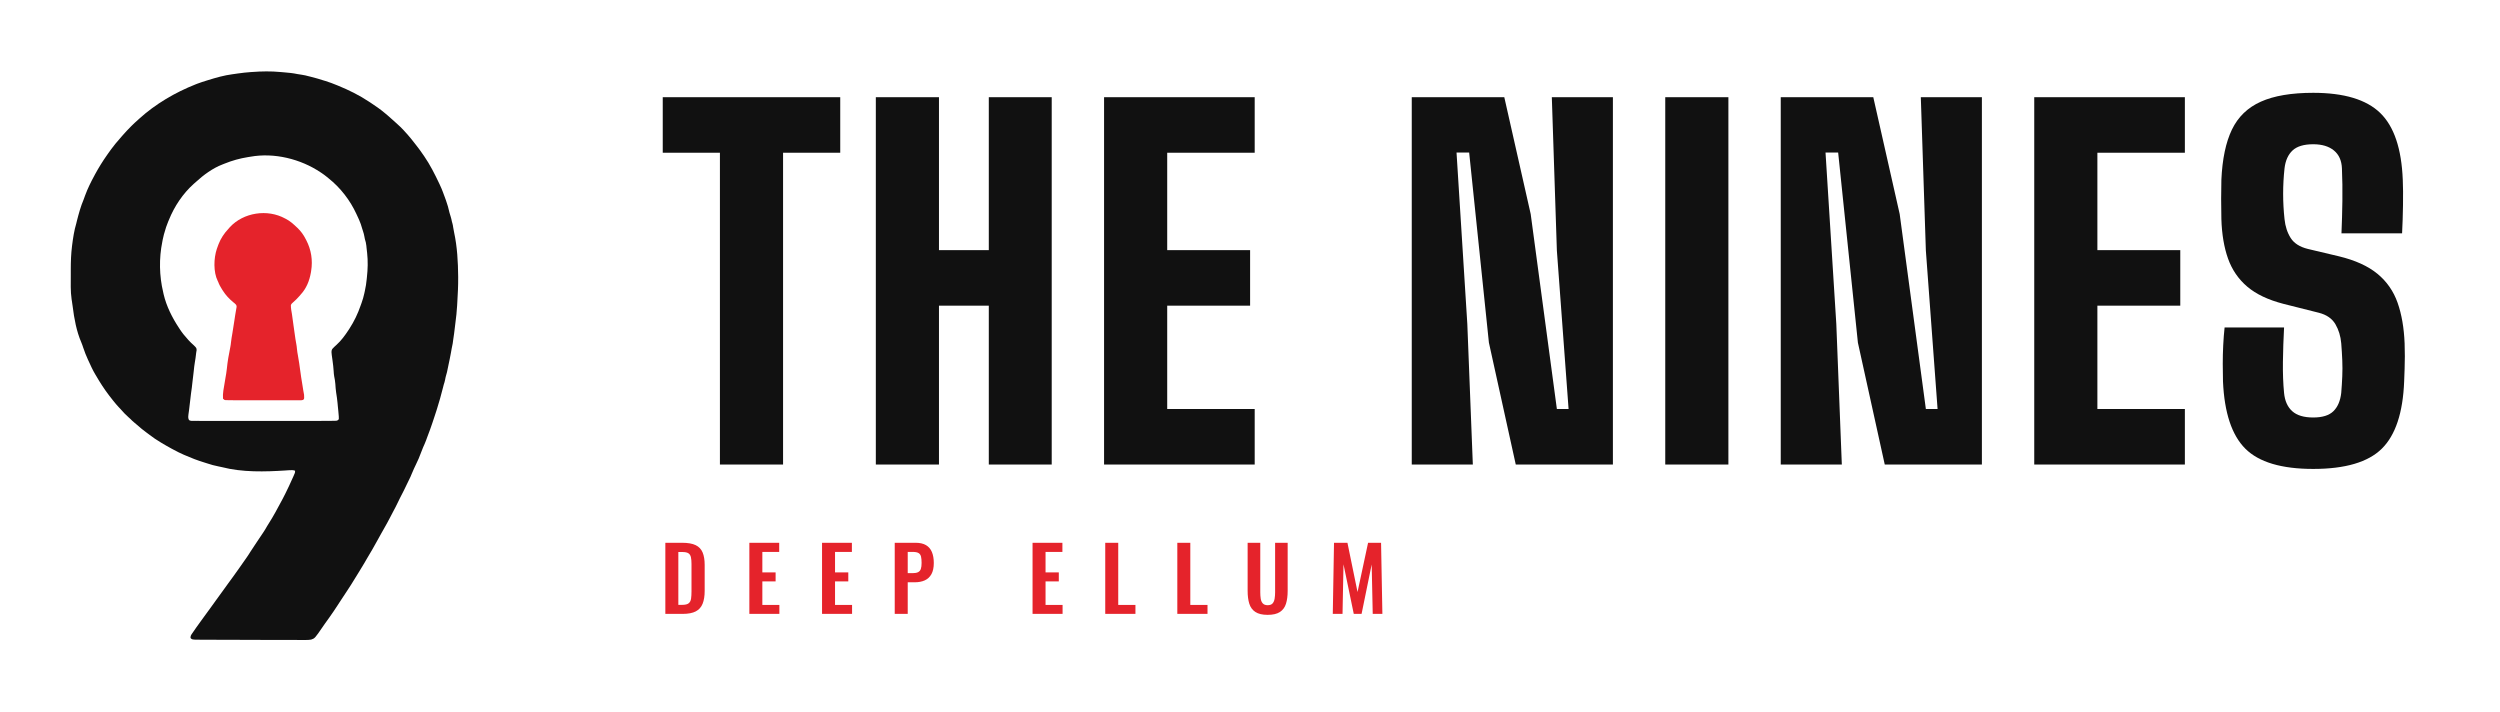
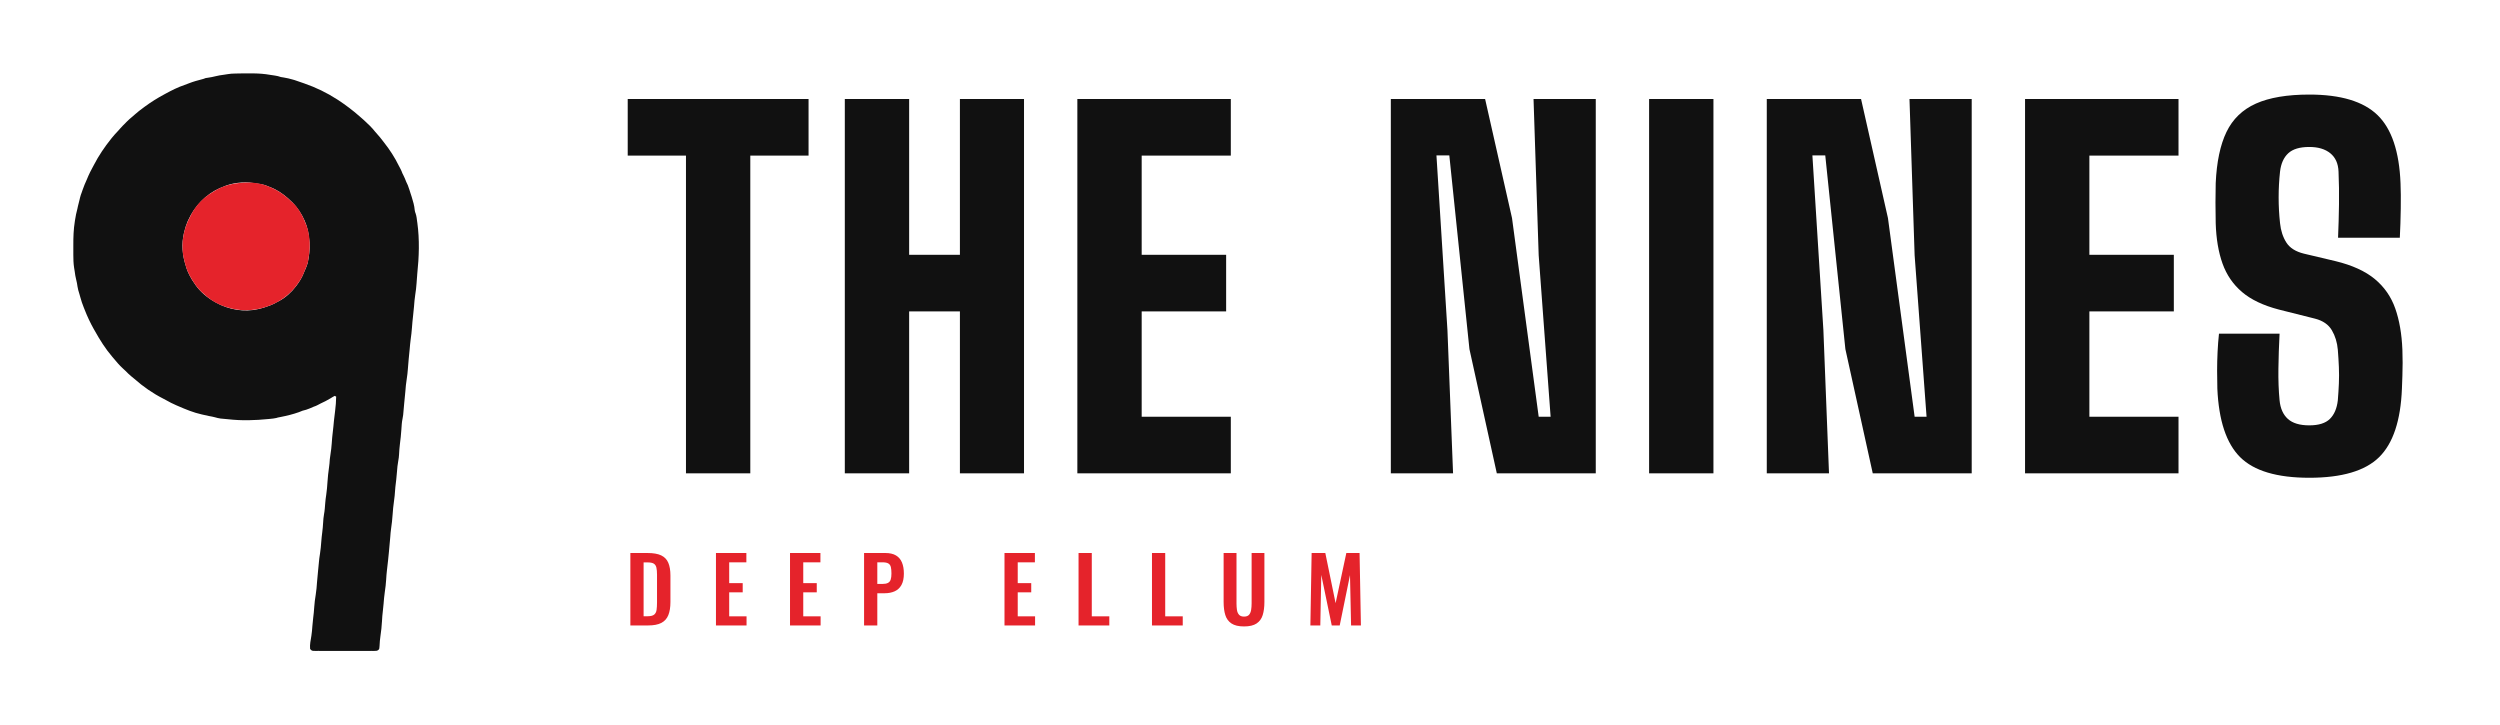
- <svg xmlns="http://www.w3.org/2000/svg" viewBox="-100 -100 4219 1200">
-   <g transform="scale(0.5429)">
-     <path d="M0 0 C3.9 0.4 7.8 0.7 11.7 1 C25.7 2.1 39.3 3.5 53 6.4 C57.1 7.2 61.1 7.8 65.3 8.3 C73.2 9.3 80.8 11.3 88.5 13.3 C90.4 13.8 92.2 14.3 94.2 14.7 C100.5 16.3 106.9 18 113.2 19.8 C114.2 20.1 115.3 20.4 116.4 20.7 C122.5 22.4 128.5 24.3 134.5 26.3 C136 26.8 137.4 27.2 139 27.6 C151.7 31.5 164.2 36.2 176.5 41.3 C176.9 41.5 176.9 41.5 179.2 42.4 C212.6 56.1 245.4 72.2 275.5 92.3 C276.3 92.8 276.3 92.8 280.4 95.5 C295.3 105.4 310.1 115.4 323.8 127 C326.5 129.3 329.2 131.5 332 133.8 C337.1 137.9 341.9 142.3 346.7 146.8 C348.9 148.8 351.2 150.8 353.5 152.8 C366.5 164.2 379.2 176.1 390.5 189.3 C391.9 190.9 393.4 192.5 394.9 194.1 C402.5 202.6 409.5 211.5 416.5 220.5 C418.6 223.2 420.7 225.9 422.9 228.7 C430.5 238.3 437.6 248.1 444.5 258.3 C445.2 259.4 446 260.5 446.8 261.6 C465.1 288.2 479.7 317.2 493.5 346.3 C494.2 347.7 494.8 349.2 495.5 350.6 C499.2 358.4 502.5 366.2 505.5 374.3 C506 375.9 506.6 377.4 507.2 379 C508.4 382.3 509.6 385.6 510.9 388.9 C512.1 392.2 513.3 395.5 514.5 398.8 C519 411.5 522.8 424.1 525.5 437.2 C526.6 441.8 528 446 529.5 450.4 C531 454.9 531.9 459.5 532.8 464.1 C533.5 467.3 533.5 467.3 534.5 470.2 C535.8 474.2 536.3 478.2 536.9 482.3 C537.7 487.8 538.7 493.3 539.9 498.7 C549.6 543.3 552.1 590.8 552.5 636.3 C552.5 637.5 552.5 638.7 552.5 640 C552.7 664.7 551.4 689.5 549.9 714.2 C549.7 718.3 549.4 722.5 549.2 726.6 C548.2 744.5 546.3 762.2 543.9 780 C543.3 784.3 542.8 788.6 542.3 793 C540.8 806.1 539.2 819.1 537.1 832.1 C536.5 836 536 839.9 535.5 843.8 C534.7 849.2 533.6 854.4 532.3 859.7 C531.3 864.1 530.6 868.4 530 872.8 C529 879.3 527.8 885.5 526.3 891.9 C525.3 896.1 524.4 900.4 523.6 904.7 C522.1 912.3 520.5 919.9 518.9 927.4 C518.5 929.3 518.1 931.1 517.7 933 C516.5 938.2 515 943.2 513.5 948.3 C512.9 950.8 512.4 953.4 512 955.9 C510.9 961.6 509.4 966.8 507.5 972.3 C506.9 974.7 506.3 977.1 505.7 979.5 C503.1 989.8 500.3 1000.1 497.5 1010.3 C497 1011.9 496.6 1013.5 496.2 1015.2 C493.5 1025 490.6 1034.6 487.5 1044.3 C486.6 1047 485.8 1049.7 485 1052.4 C482.6 1060.1 480 1067.7 477.5 1075.3 C476.8 1077.3 476.1 1079.3 475.5 1081.3 C475.2 1082.3 474.8 1083.2 474.5 1084.2 C473.8 1086.5 473 1088.7 472.3 1090.9 C467.7 1104.8 462.7 1118.5 457.4 1132.1 C455.8 1136.6 454.1 1141 452.5 1145.5 C449.8 1152.8 446.6 1159.8 443.4 1166.9 C441.1 1172.2 439 1177.7 437 1183.1 C432.4 1195.5 427.5 1207.6 421.5 1219.4 C416.9 1228.4 413 1237.7 409 1247 C408.6 1248 408.2 1249 407.7 1250 C406.5 1252.8 405.4 1255.6 404.2 1258.4 C401.5 1264.4 398.5 1270.2 395.6 1276.1 C391.4 1284.4 387.5 1292.7 383.5 1301.1 C379.6 1309.1 375.5 1317 371.3 1324.9 C368.8 1329.6 366.6 1334.3 364.4 1339.1 C359.7 1349 354.7 1358.6 349.5 1368.1 C346.4 1373.8 343.3 1379.5 340.5 1385.4 C334.9 1396.6 328.6 1407.4 322.5 1418.3 C321.9 1419.3 321.3 1420.3 320.8 1421.3 C320.2 1422.3 319.7 1423.3 319.1 1424.3 C318 1426.2 316.9 1428.1 315.9 1430 C315.3 1431 314.8 1431.9 314.2 1432.9 C310.6 1439.3 307 1445.8 303.5 1452.3 C292 1473.4 280 1494.2 267.6 1514.7 C265.5 1518.2 263.5 1521.7 261.5 1525.3 C257.9 1531.6 254.1 1537.8 250.2 1544 C247.3 1548.7 244.4 1553.4 241.6 1558.1 C236.6 1566.5 231.4 1574.8 226.2 1583 C224 1586.6 221.8 1590.1 219.6 1593.7 C215.6 1600.3 211.3 1606.7 207 1613.1 C202.8 1619.3 198.7 1625.6 194.6 1631.9 C190.6 1638.1 186.6 1644.2 182.5 1650.3 C180.7 1653 178.9 1655.8 177.2 1658.5 C173.7 1664 170.1 1669.4 166.4 1674.8 C165.8 1675.7 165.1 1676.6 164.5 1677.6 C156 1690 147.4 1702.4 138.4 1714.6 C136 1718 133.6 1721.5 131.2 1725 C106.9 1760.4 106.9 1760.4 95.5 1764.3 C90.1 1765.3 84.8 1765.4 79.3 1765.5 C77.5 1765.5 75.6 1765.5 73.6 1765.5 C71.5 1765.5 69.4 1765.5 67.3 1765.5 C65 1765.5 62.7 1765.5 60.4 1765.5 C54 1765.5 47.6 1765.5 41.2 1765.4 C37.2 1765.4 33.1 1765.4 29 1765.4 C5.5 1765.4 -18 1765.4 -41.5 1765.3 C-42.6 1765.3 -43.7 1765.3 -44.8 1765.3 C-76.1 1765.2 -107.5 1765.1 -138.8 1765 C-141.4 1765 -144 1765 -146.6 1765 C-147.8 1765 -149.1 1765 -150.4 1765 C-159.5 1765 -168.6 1764.9 -177.7 1764.9 C-188.9 1764.9 -200 1764.8 -211.2 1764.8 C-217.1 1764.8 -222.9 1764.7 -228.7 1764.7 C-234.1 1764.7 -239.4 1764.7 -244.8 1764.7 C-247.7 1764.6 -250.6 1764.6 -253.5 1764.6 C-255.2 1764.6 -257 1764.6 -258.7 1764.6 C-260.2 1764.6 -261.7 1764.6 -263.3 1764.6 C-275 1763.9 -275 1763.9 -279.5 1759.3 C-279.5 1752.3 -278.1 1750.6 -274.2 1744.9 C-273.1 1743.3 -272 1741.8 -270.9 1740.1 C-269.8 1738.5 -268.7 1736.9 -267.5 1735.3 C-265.7 1732.7 -263.9 1730 -262.1 1727.4 C-256.9 1719.8 -251.4 1712.3 -245.9 1704.9 C-243 1700.9 -240.1 1696.9 -237.2 1692.9 C-234.2 1688.7 -231.2 1684.5 -228 1680.3 C-224 1675 -220.1 1669.6 -216.2 1664.1 C-211 1656.8 -205.8 1649.6 -200.5 1642.3 C-198.3 1639.2 -196 1636 -193.7 1632.9 C-182.4 1617.2 -182.4 1617.2 -177 1609.9 C-172.1 1603.3 -167.3 1596.6 -162.6 1589.9 C-158.6 1584.2 -154.5 1578.6 -150.3 1573.1 C-146.1 1567.4 -141.9 1561.7 -137.9 1555.8 C-135.1 1551.6 -132.1 1547.6 -129.1 1543.5 C-124 1536.5 -119.1 1529.3 -114.1 1522.1 C-111.6 1518.5 -109.1 1514.9 -106.5 1511.3 C-102 1505.1 -98 1498.8 -94 1492.3 C-90 1485.9 -85.7 1479.6 -81.5 1473.3 C-78.3 1468.6 -75.2 1463.8 -72 1459 C-68.3 1453.4 -64.5 1447.8 -60.8 1442.3 C-60.4 1441.7 -60.4 1441.7 -58.4 1438.7 C-56.9 1436.4 -55.3 1434.2 -53.8 1431.9 C-49.3 1425.3 -45.2 1418.5 -41.3 1411.4 C-39.7 1408.6 -37.9 1405.8 -36.1 1403 C-21.9 1380.9 -9.5 1357.5 2.9 1334.3 C4.3 1331.6 5.8 1328.9 7.2 1326.3 C13.2 1315 18.8 1303.5 24.2 1292 C25.3 1289.7 26.4 1287.4 27.5 1285.1 C31.9 1276 36 1266.8 40 1257.6 C40.2 1257 40.2 1257 41.6 1253.9 C42.1 1252.7 42.6 1251.5 43.1 1250.3 C43.4 1249.8 43.4 1249.8 44.5 1247.2 C45.5 1244.3 45.5 1244.3 45.5 1239.3 C39.3 1237.1 34.1 1237.3 27.5 1237.8 C25.3 1237.9 23 1238.1 20.7 1238.2 C19.5 1238.3 18.3 1238.4 17.1 1238.5 C-48.3 1242.7 -118.3 1244.7 -182.3 1228.1 C-185.8 1227.3 -189.3 1226.6 -192.8 1225.9 C-204.8 1223.5 -216.4 1220.5 -227.9 1216.5 C-231.3 1215.4 -234.6 1214.3 -238 1213.3 C-258.1 1207.2 -277.3 1199.7 -296.5 1191.3 C-298.1 1190.7 -299.6 1190 -301.2 1189.3 C-312.3 1184.5 -322.9 1179.1 -333.5 1173.3 C-335.2 1172.4 -336.9 1171.5 -338.6 1170.6 C-349.4 1164.7 -360 1158.7 -370.5 1152.3 C-371.4 1151.8 -372.2 1151.3 -373 1150.8 C-385.1 1143.6 -396.4 1135.9 -407.5 1127.3 C-410.2 1125.3 -412.9 1123.3 -415.6 1121.3 C-426.1 1113.4 -436.3 1105.6 -445.9 1096.7 C-448.6 1094.3 -451.3 1092 -454.1 1089.8 C-458.5 1086.2 -462.5 1082.5 -466.4 1078.4 C-468.3 1076.6 -470.3 1074.8 -472.3 1073.1 C-481 1065.4 -489 1057.1 -496.5 1048.3 C-498.6 1046 -500.8 1043.8 -502.9 1041.5 C-508.4 1035.6 -513.5 1029.6 -518.5 1023.3 C-518.9 1022.8 -518.9 1022.8 -521.1 1020.1 C-523.9 1016.5 -526.7 1012.9 -529.5 1009.3 C-530.4 1008.2 -531.3 1007.1 -532.2 1005.9 C-547.4 986.1 -561 964.9 -573.5 943.3 C-574.2 942.2 -574.8 941.1 -575.5 940 C-583.4 926.8 -589.8 912.8 -596.1 898.8 C-596.8 897.4 -597.4 896 -598.1 894.6 C-603.7 882.1 -608.9 869.7 -613.1 856.6 C-614.9 851.1 -616.7 845.7 -619 840.4 C-633.9 806.1 -641.2 766.3 -645.7 729.5 C-646.3 725.1 -646.9 720.8 -647.6 716.4 C-647.7 715.2 -647.9 714 -648.1 712.8 C-648.4 710.5 -648.8 708.3 -649.2 706 C-652.8 681.1 -651.7 655.2 -651.7 630.1 C-651.6 624.8 -651.7 619.5 -651.7 614.2 C-651.7 589.4 -650.9 565.3 -647.8 540.7 C-647.7 540.2 -647.7 540.2 -647.4 537.5 C-644.5 514.9 -641.1 492.3 -634.5 470.3 C-633.8 467.6 -633.1 464.8 -632.5 462 C-626.8 439.8 -620.8 417.6 -611.8 396.5 C-610 392.1 -608.5 387.6 -606.9 383.1 C-599.2 362.2 -589.2 341.9 -578.5 322.3 C-577.8 320.9 -577 319.6 -576.3 318.1 C-564.9 297.2 -552.3 276.8 -538.5 257.3 C-537.5 255.9 -536.5 254.4 -535.4 252.9 C-529.1 243.8 -522.5 235 -515.5 226.3 C-514.4 225 -513.4 223.6 -512.3 222.2 C-506.2 214.7 -500 207.4 -493.5 200.3 C-492.9 199.7 -492.9 199.7 -490 196.3 C-482 187.1 -473.6 178.3 -465 169.6 C-463.9 168.5 -462.8 167.5 -461.7 166.3 C-456.1 160.8 -450.5 155.4 -444.5 150.3 C-442.7 148.7 -441 147.1 -439.2 145.4 C-388.7 99.5 -326.9 63.3 -263.5 38.3 C-262.1 37.8 -260.6 37.2 -259.2 36.6 C-249.1 32.7 -238.8 29.5 -228.5 26.3 C-227.4 26 -226.2 25.6 -225 25.2 C-200.2 17.5 -175.1 10.3 -149.2 6.9 C-147.5 6.7 -145.8 6.4 -144 6.2 C-143.5 6.1 -143.5 6.1 -141.1 5.8 C-138.4 5.4 -135.7 5 -133 4.6 C-119.1 2.5 -105.2 1.2 -91.2 0.1 C-90.1 0 -88.9 -0 -87.7 -0.1 C-58.5 -2.3 -29.3 -2.8 0 0 Z M-93.5 263.3 C-96.1 263.7 -98.6 264.1 -101.1 264.5 C-126.5 268.6 -150.2 275.2 -174.1 284.9 C-176.2 285.8 -178.3 286.6 -180.4 287.4 C-210.3 298.8 -239.4 320.2 -262.7 341.7 C-264.9 343.7 -267.1 345.7 -269.4 347.6 C-303 377.6 -329.8 417.7 -346.5 459.3 C-347.4 461.4 -348.3 463.4 -349.1 465.4 C-353.7 476.5 -357.5 487.8 -360.5 499.3 C-360.8 500.1 -360.8 500.1 -362 504.1 C-363.5 509.3 -364.6 514.6 -365.7 519.9 C-366.2 522.5 -366.7 525.1 -367.2 527.7 C-377.6 578.7 -376.7 633.6 -364.5 684.3 C-364.1 686.5 -363.6 688.7 -363.1 690.8 C-354.5 727.8 -336.4 763.8 -315.5 795.3 C-314.8 796.4 -314.1 797.6 -313.3 798.7 C-306 810 -297.7 820.4 -288.5 830.3 C-287.6 831.3 -286.7 832.3 -285.8 833.4 C-280.6 839.1 -275.3 844.3 -269.5 849.3 C-261 857.7 -261 857.7 -260.5 864.3 C-261 867.1 -261.4 869.9 -261.9 872.7 C-262.8 878.2 -263.3 883.7 -263.9 889.1 C-264.4 893.6 -265.2 897.9 -266 902.2 C-267.6 911.4 -268.6 920.6 -269.5 929.9 C-270.8 942.5 -272.2 954.9 -273.9 967.4 C-274.5 972.1 -275 976.8 -275.5 981.5 C-276.2 987.6 -277 993.6 -278 999.6 C-279.4 1009.2 -280.4 1018.8 -281.4 1028.4 C-282.2 1036.1 -283.1 1043.6 -284.1 1051.2 C-287.4 1074.2 -287.4 1074.2 -284.5 1081.3 C-280.3 1085.6 -272.5 1084.4 -266.8 1084.4 C-265.3 1084.4 -263.7 1084.5 -262.2 1084.5 C-261.3 1084.5 -261.3 1084.5 -257.1 1084.4 C-255.3 1084.4 -253.6 1084.5 -251.7 1084.5 C-246.8 1084.5 -241.9 1084.5 -237 1084.5 C-231.7 1084.4 -226.3 1084.5 -221 1084.5 C-210.6 1084.5 -200.2 1084.5 -189.8 1084.5 C-181.4 1084.5 -172.9 1084.5 -164.4 1084.5 C-163.8 1084.5 -163.8 1084.5 -160.8 1084.5 C-158.3 1084.5 -155.9 1084.5 -153.4 1084.5 C-130.5 1084.5 -107.5 1084.5 -84.6 1084.5 C-64.9 1084.4 -45.2 1084.4 -25.6 1084.5 C-2.7 1084.5 20.1 1084.5 43 1084.5 C45.4 1084.5 47.9 1084.5 50.3 1084.5 C50.9 1084.5 50.9 1084.5 54 1084.5 C62.4 1084.5 70.8 1084.5 79.3 1084.5 C89.6 1084.5 99.9 1084.5 110.2 1084.5 C115.4 1084.5 120.7 1084.5 125.9 1084.5 C131.6 1084.5 137.3 1084.5 143.1 1084.4 C144.7 1084.5 146.3 1084.5 148 1084.5 C155.5 1084.4 162.9 1084.3 170.4 1084.1 C171.6 1084 172.9 1084 174.2 1083.9 C177.5 1083.3 177.5 1083.3 181.5 1079.3 C181.7 1075.7 181.7 1075.7 181.4 1071.1 C181.2 1069.4 181.1 1067.7 181 1066 C180.8 1064.1 180.6 1062.2 180.5 1060.3 C180.4 1059.3 180.4 1059.3 180 1054.4 C179.5 1049.1 179 1043.8 178.4 1038.6 C178.1 1035.3 177.8 1032.1 177.5 1028.8 C176.4 1017.7 175 1006.8 173.1 995.8 C171.8 987.1 171.3 978.5 170.7 969.8 C170 961.6 168.9 953.8 167.1 945.8 C166.1 940.6 165.8 935.5 165.5 930.3 C164.8 919 163.5 907.8 161.9 896.6 C157.8 867.8 157.8 867.8 161 861.1 C165.2 856.4 169.6 852.1 174.4 848 C188.9 835 200.8 818.6 211.5 802.3 C212 801.6 212 801.6 214.4 797.9 C229.3 774.8 240.6 751.3 249.5 725.3 C250.3 722.9 251.2 720.5 252.1 718.1 C255.6 708.3 258.6 698.5 260.7 688.3 C261.2 685.7 261.8 683.1 262.4 680.5 C265.3 668.3 266.9 656.2 268.2 643.8 C268.3 642.8 268.3 642.8 268.8 637.9 C271.6 612.5 272.3 587.8 269.5 562.3 C269.3 561 269.2 559.6 269 558.2 C268.6 553.6 268 549.1 267.5 544.5 C267.5 543.8 267.5 543.8 267.1 540.1 C266.2 532.8 265 526.3 262.5 519.3 C261.9 516.7 261.5 514.1 261 511.5 C260 505.5 258.5 500 256.5 494.2 C255.4 491.1 254.4 488 253.5 484.8 C253.3 484.3 253.3 484.3 252.5 481.5 C251.6 478.6 250.7 475.7 249.8 472.8 C246.7 463.7 242.5 455 238.5 446.3 C237.8 444.8 237.1 443.2 236.3 441.6 C216.9 399 186.3 359.4 149.5 330.3 C147.6 328.8 145.8 327.2 143.9 325.7 C138.9 321.6 133.8 317.9 128.5 314.3 C127.3 313.5 126.1 312.7 124.9 311.9 C62.7 270.2 -19.3 249.9 -93.5 263.3 Z " fill="#111111" transform="translate(687.5239,39.6792)" />
-     <path d="M0 0 C1 0.5 2 1 3 1.5 C15.5 7.9 25.9 17.4 36 27 C36.8 27.8 37.7 28.6 38.6 29.4 C49 39.3 57.6 51.1 64 64 C64.6 65.2 65.3 66.4 65.9 67.6 C81.3 97.2 86.4 130.1 81 163 C80.7 164.7 80.5 166.3 80.2 168 C75.6 194 66.2 217.5 48 237 C46.9 238.3 45.8 239.6 44.7 240.9 C38 248.4 31 255.6 23.3 262.1 C20 265 20 265 18 269 C17.8 278.6 19.7 288.3 21.4 297.8 C23.2 308.6 24.7 319.5 25.9 330.5 C27 340.4 28.5 350.3 30.1 360.2 C30.8 364.9 31.5 369.5 32.1 374.2 C32.7 378.9 33.5 383.5 34.5 388.2 C35.7 394 36.4 399.7 36.9 405.6 C37.6 412.5 38.5 419.2 39.9 425.9 C41.5 434 42.8 442.1 43.9 450.2 C45.5 462.6 47.3 474.9 49.1 487.2 C49.3 488.9 49.6 490.6 49.8 492.4 C51.2 501.7 52.7 511 54.3 520.2 C55.2 525.1 55.9 529.9 56.6 534.8 C57.3 539.3 57.9 543.6 59 548 C59.1 550.2 59.2 552.4 59.2 554.6 C59.3 555.7 59.3 556.8 59.3 558 C59 561 59 561 56 564 C52 565.3 48.6 565.1 44.4 565.1 C43.5 565.1 43.5 565.1 38.8 565.1 C36.8 565.1 34.7 565.1 32.7 565.1 C30.6 565.1 28.4 565.1 26.3 565.1 C20.4 565.1 14.6 565.1 8.8 565.1 C2.6 565.1 -3.5 565.1 -9.6 565.1 C-19.9 565.1 -30.2 565.1 -40.5 565.1 C-52.4 565.1 -64.2 565.1 -76.1 565.1 C-86.3 565.1 -96.5 565.1 -106.7 565.1 C-112.8 565.1 -118.9 565.1 -124.9 565.1 C-130.7 565.1 -136.4 565.1 -142.2 565.1 C-144.3 565.1 -146.3 565.1 -148.4 565.1 C-158.8 565.1 -169.3 565 -179.7 564.7 C-181.4 564.7 -183.1 564.7 -184.8 564.6 C-189 564 -189 564 -193 560 C-194.3 543.6 -190.5 526.5 -187.8 510.4 C-186.7 504.2 -185.7 497.9 -184.7 491.6 C-184.2 488.3 -183.6 485 -183 481.7 C-182.2 476.9 -181.6 472.3 -181.1 467.5 C-178.9 444.8 -174.9 422.2 -170.3 399.8 C-169.3 394.7 -168.5 389.7 -168.1 384.5 C-167.1 375.5 -165.6 366.7 -164 357.7 C-162.8 350.8 -161.7 343.8 -160.7 336.8 C-159.8 330.6 -158.8 324.4 -157.8 318.2 C-157.2 314.3 -156.6 310.3 -156 306.4 C-155.8 305.2 -155.6 304.1 -155.5 302.9 C-155.1 300.7 -154.8 298.4 -154.4 296.2 C-153.7 291.3 -152.9 286.4 -151.9 281.6 C-150.2 272.7 -150.2 272.7 -152.4 268.1 C-155.2 264.8 -158.3 262.4 -161.8 259.7 C-173.8 249.6 -184.6 238.3 -193 225 C-194 223.5 -194.9 222 -195.9 220.5 C-200.7 212.8 -205 205.5 -208 197 C-208.2 196.5 -208.2 196.5 -209.4 194.2 C-223.2 166.2 -221.9 123.7 -212.2 94.6 C-210.8 90.7 -209.4 86.9 -208 83 C-207.6 81.8 -207.1 80.6 -206.6 79.3 C-200.1 62.5 -189.4 46.2 -177 33.1 C-175.2 31.2 -173.5 29.2 -171.8 27.1 C-129.2 -19 -54.7 -30.1 0 0 Z " fill="#E5232B" transform="translate(702,495)" />
+ <svg xmlns="http://www.w3.org/2000/svg" viewBox="-100 -100 4141 1200">
+   <g transform="scale(0.5995)">
+     <path d="M0 0 C1.3 0 2.6 0 3.9 0 C19.4 0.2 34.3 1.3 49.5 4 C54.2 4.9 58.8 5.5 63.5 6.1 C69 6.8 73.7 8.2 79 10 C81.9 10.5 84.7 11 87.6 11.4 C95.9 12.8 103.9 14.6 112 17 C113.7 17.5 115.5 18 117.2 18.5 C121.6 19.9 125.8 21.4 130 22.9 C134.6 24.6 139.3 26.1 143.9 27.7 C175.6 38.6 206.9 53.7 235 72 C236 72.7 237 73.3 238.1 74 C258.4 87.4 277.7 102 296 118 C297.4 119.2 298.8 120.4 300.2 121.7 C301.5 122.8 302.7 123.9 304 125 C305.4 126.2 306.8 127.5 308.3 128.8 C319.5 138.9 330.7 149.6 340 161.5 C342.2 164.3 344.6 166.8 346.9 169.4 C351.4 174.3 355.5 179.4 359.5 184.7 C361.1 186.8 362.7 188.8 364.3 190.9 C380 210.7 394.3 232.8 405.3 255.5 C406.7 258.4 408.2 261.2 409.8 264 C412 267.9 413.4 271.8 415 276 C415.9 277.9 416.9 279.7 417.8 281.6 C420.8 287.4 423.2 293.4 425.6 299.6 C426.9 302.8 428.4 305.9 430 309 C432.9 316.7 435.4 324.4 437.8 332.3 C438.7 335.1 439.7 337.9 440.6 340.8 C441.7 344.2 442.7 347.6 443.6 351.2 C445 357 445 357 446 359.7 C447.8 365.7 448.3 371.9 449.1 378.1 C450 383 450 383 451.5 386.8 C453 391 453.7 394.7 454.4 399.1 C454.6 400.6 454.8 402.1 455 403.7 C455.2 405.2 455.4 406.8 455.6 408.4 C455.8 409.9 456.1 411.5 456.3 413.1 C462.7 459.6 461 507.1 456.1 553.7 C455.2 562.6 454.6 571.3 454.1 580.2 C453.4 590.7 452.2 601 450.5 611.5 C448.8 622.3 447.9 633.2 447.1 644.1 C446.4 652.7 445.6 661.3 444.5 669.9 C443.2 680.5 442.3 691.1 441.5 701.8 C440.6 713.1 439.5 724.3 437.8 735.5 C436.6 744.3 435.9 753.1 435.1 762 C434.4 771.1 433.5 780.3 432.4 789.4 C431.4 798.6 430.6 807.8 430.1 817.1 C429.5 826 428.5 834.7 427.1 843.5 C425.1 855.5 424 867.5 423.1 879.6 C422.3 889.9 421.3 900.1 420.1 910.4 C419.2 918.2 418.5 925.9 418 933.8 C417.5 940.4 417 947 415.5 953.5 C413.3 963.4 412.9 973.6 412.2 983.7 C411.3 997.4 409.9 1011 408.1 1024.6 C406.9 1033.9 406.3 1043.2 405.8 1052.5 C405.5 1058.6 404.8 1064.5 403.6 1070.5 C401.6 1080.6 400.8 1090.8 400 1101 C398.8 1114.9 397.5 1128.8 395.6 1142.6 C394.7 1150.8 394.1 1159 393.6 1167.2 C393.2 1172.6 392.4 1177.9 391.6 1183.3 C389.8 1195 388.9 1206.7 388 1218.5 C387 1231.9 385.8 1245.1 383.7 1258.3 C382.6 1265.8 382 1273.4 381.5 1280.9 C380.5 1294.6 379.2 1308.2 377.8 1321.9 C376.9 1329.5 376.2 1337.2 375.5 1344.8 C374.6 1353.9 373.7 1362.9 372.4 1372 C371.3 1381.1 370.6 1390.1 370.1 1399.2 C369.4 1410.3 368.2 1421.2 366.5 1432.1 C364.8 1443.3 363.9 1454.4 363 1465.7 C362.5 1472.2 361.9 1478.7 361 1485.2 C359.7 1494.7 359.2 1504.2 358.6 1513.7 C357.7 1527.4 356.6 1540.8 354.4 1554.3 C353 1563.5 352.3 1572.5 351.9 1581.7 C351.5 1589.3 351.5 1589.3 348.9 1592.8 C345.2 1595.6 343.2 1595.6 338.6 1595.6 C337 1595.6 335.5 1595.7 333.9 1595.7 C332.3 1595.7 330.6 1595.7 328.9 1595.6 C327.1 1595.7 325.4 1595.7 323.6 1595.7 C318.7 1595.7 313.9 1595.7 309.1 1595.7 C304.1 1595.7 299 1595.7 294 1595.7 C285.5 1595.7 277 1595.7 268.6 1595.7 C258.8 1595.6 249 1595.6 239.2 1595.7 C230.8 1595.7 222.4 1595.7 214 1595.7 C208.9 1595.7 203.9 1595.7 198.9 1595.7 C193.3 1595.7 187.7 1595.7 182.1 1595.6 C181.3 1595.7 181.3 1595.7 177.1 1595.7 C175.5 1595.7 174 1595.6 172.4 1595.6 C171.8 1595.6 171.8 1595.6 168.4 1595.6 C164.1 1594.8 162.6 1593.5 160 1590 C158.8 1578.2 161.6 1565.8 163.5 1554.1 C164.9 1545.1 165.7 1536.1 166.3 1526.9 C166.8 1519.8 167.5 1512.7 168.4 1505.6 C169.8 1495.3 170.7 1485 171.4 1474.6 C172.3 1463.1 173.5 1451.9 175.5 1440.5 C177.5 1428.7 178.3 1416.7 179.2 1404.8 C180 1394.3 181 1383.9 182.1 1373.4 C182.2 1371.8 182.4 1370.1 182.6 1368.4 C183 1363.6 183.5 1358.8 184 1354 C184.2 1352.3 184.3 1350.6 184.5 1348.9 C184.6 1348 184.6 1348 185 1343.8 C185.1 1343.1 185.1 1343.1 185.5 1339.3 C186 1335 186.7 1330.8 187.4 1326.6 C189.2 1315.6 190 1304.6 190.9 1293.5 C191.6 1284.8 192.4 1276.2 193.6 1267.6 C194.7 1258.8 195.5 1250 196 1241.1 C196.5 1233.4 197 1225.9 198.4 1218.4 C200.4 1208.1 201 1197.7 201.8 1187.3 C202.4 1179.6 203.3 1172.1 204.5 1164.5 C206.3 1152.7 207.2 1140.9 208 1129 C209 1115.3 210.2 1101.9 212.3 1088.3 C213.5 1081 213.9 1073.7 214.4 1066.3 C214.8 1061.4 215.6 1056.6 216.4 1051.7 C218.1 1041.8 219 1032 219.8 1022 C220.2 1016.8 220.6 1011.6 221 1006.4 C221.1 1005.4 221.2 1004.4 221.3 1003.4 C222.1 994 223.2 984.6 224.4 975.3 C225 970 225.5 964.7 225.9 959.4 C226.7 950.4 227.8 941.5 229.1 932.6 C230.9 919.4 231.7 906.3 232 893 C230.7 892.3 229.4 891.7 228 891 C225.5 892.1 225.5 892.1 222.6 893.9 C221.6 894.5 220.5 895.2 219.4 895.9 C218.3 896.6 217.2 897.3 216 898 C207.2 903.3 198.2 907.9 188.9 912.1 C185 914 185 914 181.3 916.1 C177.7 918.2 174.1 919.5 170.2 920.8 C166.4 922.2 162.8 923.9 159.1 925.6 C152.4 928.5 146.1 930.3 139 932 C135.7 933.3 132.3 934.6 129 936 C112.5 941.9 95.9 945.9 78.7 949.3 C70.5 950.8 70.5 950.8 67 952 C61.3 953.4 55.5 953.9 49.7 954.5 C49 954.6 49 954.6 45.7 954.9 C7.2 958.7 -28.6 959.9 -67.1 955.5 C-73.9 954.8 -80.7 954.2 -87.5 953.6 C-93 952.9 -98.1 951.5 -103.4 950 C-108.6 948.6 -113.8 947.7 -119.2 946.7 C-123.8 945.9 -128.3 944.8 -132.9 943.7 C-135 943.2 -137 942.8 -139.1 942.3 C-162 937.3 -183.6 928.3 -205 919 C-206.7 918.3 -208.3 917.6 -210.1 916.8 C-219.5 912.7 -228.6 908.2 -237.6 903 C-240.3 901.4 -243 900 -245.8 898.6 C-274.3 884.2 -301.8 865.1 -325.6 843.9 C-328.6 841.4 -331.6 838.9 -334.6 836.5 C-340.1 832 -345 827.1 -350 822 C-352.3 819.7 -354.7 817.5 -357.1 815.4 C-367.1 806.6 -375.4 796.1 -384 786 C-384.8 785 -385.6 784.1 -386.5 783.1 C-405.4 761 -420.9 736.4 -435 711 C-435.9 709.4 -436.8 707.8 -437.8 706.2 C-447.3 689.2 -455.7 671.5 -462.7 653.4 C-463.6 651 -464.5 648.7 -465.5 646.4 C-469.4 637.1 -472.3 627.7 -475 618 C-475.7 615.5 -476.4 613.1 -477.1 610.6 C-477.4 609.5 -477.8 608.4 -478.1 607.2 C-478.9 604.4 -479.7 601.6 -480.6 598.8 C-482.2 592.3 -483.2 585.9 -484.2 579.3 C-484.9 575.9 -485.6 572.5 -486.5 569.1 C-488.4 562.1 -489.3 555 -490.3 547.8 C-490.8 544.1 -491.5 540.4 -492.1 536.7 C-493.9 524.9 -494.2 513 -494.2 501 C-494.2 500.4 -494.2 500.4 -494.2 496.9 C-494.2 494 -494.2 491.1 -494.2 488.2 C-494.2 483.8 -494.2 479.5 -494.2 475.1 C-494.3 452.8 -493.6 430.6 -490 408.5 C-489.8 407.4 -489.7 406.4 -489.5 405.2 C-487.9 394.7 -485.8 384.3 -483 374 C-482.5 371.7 -482 369.3 -481.5 367 C-480.2 360.9 -478.7 355 -477 349 C-476.5 347 -476 345 -475.6 343 C-474.4 338.2 -472.9 333.7 -471.1 329.1 C-470.3 326.8 -469.5 324.5 -468.7 322.2 C-465.4 312.4 -461.4 303 -457.1 293.6 C-455.5 290.1 -454 286.5 -452.6 282.9 C-449.7 276.1 -446.2 269.6 -442.7 263 C-440.9 259.7 -439.2 256.5 -437.5 253.2 C-424.2 227.4 -408.1 203.6 -390 181 C-389.6 180.5 -389.6 180.5 -387.8 178.2 C-382.5 171.6 -376.9 165.5 -371.2 159.5 C-369 157.1 -366.9 154.7 -364.8 152.3 C-360.1 147 -355.2 142 -350.2 137.1 C-349.3 136.1 -348.4 135.2 -347.4 134.2 C-342 128.8 -336.5 123.8 -330.5 119 C-328 117 -325.7 114.9 -323.4 112.8 C-316.3 106.3 -308.6 100.7 -301 95 C-299.6 93.9 -298.1 92.9 -296.7 91.8 C-279.6 79.2 -261.7 68 -243 58 C-241.5 57.2 -240.1 56.4 -238.6 55.6 C-222.1 46.7 -205.1 38 -187.3 32.1 C-183.2 30.7 -179.1 29.1 -174.9 27.4 C-162.9 22.7 -150.7 19.3 -138.2 16.1 C-134 15 -134 15 -129 13 C-126.1 12.5 -123.1 12 -120.2 11.6 C-114.1 10.7 -108.1 9.6 -102.1 8 C-94.2 5.9 -86.3 4.8 -78.2 3.7 C-74.5 3.2 -70.9 2.6 -67.2 2 C-60.6 0.8 -53.9 0.5 -47.2 0.4 C-45.9 0.3 -44.6 0.3 -43.3 0.3 C-28.8 -0.1 -14.4 -0.2 0 0 Z M-82 314 C-84.5 315 -86.9 316 -89.4 316.9 C-128.7 334.2 -159.5 367.2 -177 406 C-177.5 407 -177.9 408 -178.4 409.1 C-182.1 417.4 -184.7 426.1 -187 435 C-187.5 436.8 -187.9 438.6 -188.4 440.4 C-196 471.5 -193.1 502.8 -183 533 C-182.8 533.8 -182.8 533.8 -181.7 537.7 C-179.9 543.4 -177.6 548.8 -174.9 554.2 C-174.5 555.2 -174 556.2 -173.5 557.2 C-169.3 565.7 -164.5 573.4 -159 581 C-158.4 581.9 -157.7 582.9 -157.1 583.9 C-143.5 603.5 -124.6 619.2 -104 631 C-102.6 631.8 -101.2 632.6 -99.8 633.4 C-65.4 652.5 -21.6 660.7 17 651 C18.4 650.7 19.8 650.4 21.2 650.1 C29 648.2 36.5 645.9 44 643 C44.9 642.7 44.9 642.7 49.2 641.2 C55.3 639.1 60.7 636.1 66.3 633 C68.8 631.6 71.3 630.4 73.9 629.1 C92.1 619.6 108.8 604.3 121 588 C121.7 587.1 122.3 586.3 123 585.4 C130.6 575.3 137 564.8 141.7 553.2 C143 550.1 144.3 547 145.6 544 C145.8 543.5 145.8 543.5 146.9 541 C147.8 538.9 148.6 536.9 149.5 534.9 C152.3 528.3 153.9 522.1 155 515 C155.3 513.5 155.5 512 155.8 510.5 C159 491.3 160.2 472.2 157 453 C156.8 451.5 156.7 450 156.5 448.4 C151.9 410.6 130 371.6 101 347 C99.8 345.9 98.6 344.8 97.3 343.7 C82.9 331.4 67.5 320.9 49.6 314.3 C47.2 313.4 44.8 312.5 42.5 311.4 C31.9 306.7 21.4 305.4 10 304 C7.9 303.6 5.7 303.2 3.6 302.8 C-24.2 298.7 -56.5 302.2 -82 314 Z " fill="#111111" transform="translate(530,36)" />
+     <path d="M0 0 C22.2 -1.2 46.2 1.3 66.7 10.2 C67.8 10.6 68.8 11 69.9 11.5 C92.7 20.5 112.4 33.8 129.7 51.2 C130.6 51.9 131.4 52.6 132.3 53.3 C150.1 67.8 164 95.2 171.7 116.2 C172.2 117.4 172.6 118.5 173.1 119.7 C180 138.3 182.3 159.9 181.5 179.6 C181.4 180.8 181.4 181.9 181.3 183.1 C180.8 193.2 179.5 203.2 177.7 213.2 C177.6 214.1 177.6 214.1 177 218.8 C175.3 225.7 172.6 231.9 169.8 238.4 C168 242.6 166.3 246.8 164.7 251 C160 262.8 153.4 273.2 145.7 283.2 C144.6 284.6 143.6 286.1 142.5 287.6 C134.4 297.5 125.9 306.4 115.7 314.2 C114.6 315.1 113.6 315.9 112.5 316.8 C105 322.6 97.3 327.3 89 331.6 C88 332.1 87.1 332.6 86.1 333.1 C79.8 336.4 73.4 338.9 66.7 341.2 C65.3 341.7 63.8 342.2 62.4 342.8 C44 349.1 26.2 352.4 6.8 352.4 C5.4 352.4 4 352.4 2.5 352.4 C-15 352.4 -30.6 349.5 -47.3 344.2 C-48 344 -48 344 -51.7 342.9 C-73.7 335.7 -94.2 323.4 -111 307.4 C-113 305.5 -115.1 303.7 -117.2 302 C-128 292 -135.9 280.7 -143.3 268.2 C-144.1 267 -144.9 265.7 -145.7 264.4 C-153.8 251.1 -160 236.4 -163.3 221.2 C-163.8 219.2 -164.3 217.2 -164.9 215.2 C-165.3 213.2 -165.8 211.2 -166.3 209.2 C-166.6 208.1 -166.8 207.1 -167.1 205.9 C-169.2 196.2 -169.8 186.8 -169.8 176.8 C-169.8 175.3 -169.8 173.7 -169.8 172.1 C-169.4 145 -162.1 119 -149.3 95.2 C-148.4 93.2 -147.4 91.2 -146.5 89.2 C-135.5 67.4 -117.6 46.7 -97.3 33.2 C-96.5 32.6 -95.6 32.1 -94.8 31.5 C-93 30.3 -91.2 29.2 -89.4 28.1 C-87.2 26.8 -85 25.4 -82.9 24 C-56.9 7.5 -30.3 1.8 0 0 Z " fill="#E5232B" transform="translate(507.2954,337.7988)" />
  </g>
-   <path transform="translate(1013.8,684.0)" d="M101.138 0.0V-526.225H4.65V-620.0H304.188V-526.225H207.7V0.0ZM364.25 0.0V-620.0H470.812V-361.925H554.9V-620.0H661.075V0.0H554.9V-268.15H470.812V0.0ZM749.425 0.0V-620.0H1003.625V-526.225H855.987V-361.925H995.875V-268.15H855.987V-93.775H1003.625V0.0ZM1268.675 0.0V-620.0H1424.838L1469.4 -422.762L1513.575 -93.775H1533.338L1513.575 -361.15L1505.05 -620.0H1608.125V0.0H1444.213L1398.875 -205.763L1365.55 -526.613H1344.237L1362.45 -237.15L1371.75 0.0ZM1696.475 0.0V-620.0H1803.037V0.0ZM1891.387 0.0V-620.0H2047.55L2092.112 -422.762L2136.287 -93.775H2156.05L2136.287 -361.15L2127.762 -620.0H2230.837V0.0H2066.925L2021.587 -205.763L1988.262 -526.613H1966.95L1985.162 -237.15L1994.462 0.0ZM2319.188 0.0V-620.0H2573.387V-526.225H2425.75V-361.925H2565.637V-268.15H2425.75V-93.775H2573.387V0.0ZM2790.0 7.362Q2709.787 7.362 2675.494 -26.738Q2641.2 -60.837 2637.713 -140.275Q2637.325 -154.613 2637.325 -170.113Q2637.325 -185.613 2638.1 -201.306Q2638.875 -217.0 2640.425 -231.338H2740.787Q2739.238 -201.888 2738.85 -173.406Q2738.463 -144.925 2740.787 -120.9Q2742.725 -100.75 2754.544 -90.094Q2766.363 -79.438 2790.0 -79.438Q2813.25 -79.438 2824.1 -90.094Q2834.95 -100.75 2837.275 -120.9Q2838.438 -135.238 2839.019 -148.8Q2839.6 -162.363 2839.019 -176.119Q2838.438 -189.875 2837.275 -204.6Q2835.725 -222.812 2827.394 -236.956Q2819.062 -251.1 2799.688 -256.137L2739.625 -271.25Q2700.875 -281.325 2678.594 -300.312Q2656.312 -319.3 2646.238 -347.587Q2636.162 -375.875 2635.0 -414.238Q2634.613 -432.45 2634.613 -448.337Q2634.613 -464.225 2635.0 -480.5Q2637.325 -533.2 2652.825 -565.362Q2668.325 -597.525 2701.65 -612.444Q2734.975 -627.363 2790.0 -627.363Q2867.887 -627.363 2902.956 -593.456Q2938.025 -559.55 2941.125 -480.5Q2941.9 -463.062 2941.512 -437.875Q2941.125 -412.688 2939.963 -390.213H2837.662Q2838.825 -417.725 2839.212 -445.238Q2839.6 -472.75 2838.438 -499.875Q2837.662 -519.638 2824.875 -530.1Q2812.088 -540.562 2790.0 -540.562Q2766.363 -540.562 2755.125 -530.1Q2743.887 -519.638 2741.562 -499.875Q2739.238 -478.562 2739.238 -457.056Q2739.238 -435.55 2741.562 -414.238Q2743.5 -395.637 2752.025 -382.269Q2760.55 -368.9 2781.088 -363.863L2833.4 -351.463Q2874.863 -341.387 2898.5 -321.819Q2922.137 -302.25 2932.406 -272.994Q2942.675 -243.738 2944.225 -204.6Q2944.613 -193.75 2944.613 -182.9Q2944.613 -172.05 2944.225 -161.588Q2943.838 -151.125 2943.45 -140.275Q2940.35 -60.837 2905.669 -26.738Q2870.988 7.362 2790.0 7.362Z" fill="#111111" />
-   <path transform="translate(1013.8,936.0)" d="M9.037 0.0V-120.0H37.333Q52.0 -120.0 60.222 -116.0Q68.444 -112.0 71.926 -103.704Q75.407 -95.407 75.407 -82.667V-38.815Q75.407 -25.778 71.926 -17.111Q68.444 -8.444 60.37 -4.222Q52.296 0.0 38.222 0.0ZM30.963 -15.259H37.63Q45.185 -15.259 48.444 -17.926Q51.704 -20.593 52.444 -25.704Q53.185 -30.815 53.185 -38.222V-84.148Q53.185 -91.407 52.148 -95.852Q51.111 -100.296 47.852 -102.37Q44.593 -104.444 37.333 -104.444H30.963ZM150.815 0.0V-120.0H201.185V-104.593H172.741V-70.074H195.111V-54.815H172.741V-15.111H201.481V0.0ZM273.481 0.0V-120.0H323.852V-104.593H295.407V-70.074H317.778V-54.815H295.407V-15.111H324.148V0.0ZM396.148 0.0V-120.0H431.407Q442.222 -120.0 448.963 -116.0Q455.704 -112.0 458.889 -104.37Q462.074 -96.741 462.074 -85.926Q462.074 -74.222 458.074 -67.037Q454.074 -59.852 446.889 -56.593Q439.704 -53.333 429.926 -53.333H418.074V0.0ZM418.074 -68.741H426.37Q432.296 -68.741 435.63 -70.444Q438.963 -72.148 440.222 -75.926Q441.481 -79.704 441.481 -86.074Q441.481 -92.593 440.519 -96.667Q439.556 -100.741 436.37 -102.667Q433.185 -104.593 426.37 -104.593H418.074ZM628.741 0.0V-120.0H679.111V-104.593H650.667V-70.074H673.037V-54.815H650.667V-15.111H679.407V0.0ZM751.407 0.0V-120.0H773.333V-15.111H802.37V0.0ZM873.037 0.0V-120.0H894.963V-15.111H924V0.0ZM1025.481 1.63Q1012.148 1.63 1004.741 -3.259Q997.333 -8.148 994.519 -17.185Q991.704 -26.222 991.704 -38.815V-120.0H1013.037V-36.296Q1013.037 -30.667 1013.778 -25.704Q1014.519 -20.741 1017.259 -17.704Q1020 -14.667 1025.481 -14.667Q1031.259 -14.667 1033.852 -17.704Q1036.444 -20.741 1037.259 -25.704Q1038.074 -30.667 1038.074 -36.296V-120.0H1059.259V-38.815Q1059.259 -26.222 1056.444 -17.185Q1053.63 -8.148 1046.296 -3.259Q1038.963 1.63 1025.481 1.63ZM1135.407 0.0 1137.481 -120.0H1160.148L1177.185 -36.889L1194.963 -120.0H1216.889L1219.111 0.0H1202.815L1201.037 -83.407L1184 0.0H1170.815L1153.481 -83.704L1151.852 0.0Z" fill="#E5232B" />
+   <path transform="translate(935.1,684.0)" d="M101.138 0.0V-526.225H4.65V-620.0H304.188V-526.225H207.7V0.0ZM364.25 0.0V-620.0H470.812V-361.925H554.9V-620.0H661.075V0.0H554.9V-268.15H470.812V0.0ZM749.425 0.0V-620.0H1003.625V-526.225H855.987V-361.925H995.875V-268.15H855.987V-93.775H1003.625V0.0ZM1268.675 0.0V-620.0H1424.838L1469.4 -422.762L1513.575 -93.775H1533.338L1513.575 -361.15L1505.05 -620.0H1608.125V0.0H1444.213L1398.875 -205.763L1365.55 -526.613H1344.237L1362.45 -237.15L1371.75 0.0ZM1696.475 0.0V-620.0H1803.037V0.0ZM1891.387 0.0V-620.0H2047.55L2092.112 -422.762L2136.287 -93.775H2156.05L2136.287 -361.15L2127.762 -620.0H2230.837V0.0H2066.925L2021.587 -205.763L1988.262 -526.613H1966.95L1985.162 -237.15L1994.462 0.0ZM2319.188 0.0V-620.0H2573.387V-526.225H2425.75V-361.925H2565.637V-268.15H2425.75V-93.775H2573.387V0.0ZM2790.0 7.362Q2709.787 7.362 2675.494 -26.738Q2641.2 -60.837 2637.713 -140.275Q2637.325 -154.613 2637.325 -170.113Q2637.325 -185.613 2638.1 -201.306Q2638.875 -217.0 2640.425 -231.338H2740.787Q2739.238 -201.888 2738.85 -173.406Q2738.463 -144.925 2740.787 -120.9Q2742.725 -100.75 2754.544 -90.094Q2766.363 -79.438 2790.0 -79.438Q2813.25 -79.438 2824.1 -90.094Q2834.95 -100.75 2837.275 -120.9Q2838.438 -135.238 2839.019 -148.8Q2839.6 -162.363 2839.019 -176.119Q2838.438 -189.875 2837.275 -204.6Q2835.725 -222.812 2827.394 -236.956Q2819.062 -251.1 2799.688 -256.137L2739.625 -271.25Q2700.875 -281.325 2678.594 -300.312Q2656.312 -319.3 2646.238 -347.587Q2636.162 -375.875 2635.0 -414.238Q2634.613 -432.45 2634.613 -448.337Q2634.613 -464.225 2635.0 -480.5Q2637.325 -533.2 2652.825 -565.362Q2668.325 -597.525 2701.65 -612.444Q2734.975 -627.363 2790.0 -627.363Q2867.887 -627.363 2902.956 -593.456Q2938.025 -559.55 2941.125 -480.5Q2941.9 -463.062 2941.512 -437.875Q2941.125 -412.688 2939.963 -390.213H2837.662Q2838.825 -417.725 2839.212 -445.238Q2839.6 -472.75 2838.438 -499.875Q2837.662 -519.638 2824.875 -530.1Q2812.088 -540.562 2790.0 -540.562Q2766.363 -540.562 2755.125 -530.1Q2743.887 -519.638 2741.562 -499.875Q2739.238 -478.562 2739.238 -457.056Q2739.238 -435.55 2741.562 -414.238Q2743.5 -395.637 2752.025 -382.269Q2760.55 -368.9 2781.088 -363.863L2833.4 -351.463Q2874.863 -341.387 2898.5 -321.819Q2922.137 -302.25 2932.406 -272.994Q2942.675 -243.738 2944.225 -204.6Q2944.613 -193.75 2944.613 -182.9Q2944.613 -172.05 2944.225 -161.588Q2943.838 -151.125 2943.45 -140.275Q2940.35 -60.837 2905.669 -26.738Q2870.988 7.362 2790.0 7.362Z" fill="#111111" />
+   <path transform="translate(935.1,936.0)" d="M9.037 0.0V-120.0H37.333Q52.0 -120.0 60.222 -116.0Q68.444 -112.0 71.926 -103.704Q75.407 -95.407 75.407 -82.667V-38.815Q75.407 -25.778 71.926 -17.111Q68.444 -8.444 60.37 -4.222Q52.296 0.0 38.222 0.0ZM30.963 -15.259H37.63Q45.185 -15.259 48.444 -17.926Q51.704 -20.593 52.444 -25.704Q53.185 -30.815 53.185 -38.222V-84.148Q53.185 -91.407 52.148 -95.852Q51.111 -100.296 47.852 -102.37Q44.593 -104.444 37.333 -104.444H30.963ZM150.815 0.0V-120.0H201.185V-104.593H172.741V-70.074H195.111V-54.815H172.741V-15.111H201.481V0.0ZM273.481 0.0V-120.0H323.852V-104.593H295.407V-70.074H317.778V-54.815H295.407V-15.111H324.148V0.0ZM396.148 0.0V-120.0H431.407Q442.222 -120.0 448.963 -116.0Q455.704 -112.0 458.889 -104.37Q462.074 -96.741 462.074 -85.926Q462.074 -74.222 458.074 -67.037Q454.074 -59.852 446.889 -56.593Q439.704 -53.333 429.926 -53.333H418.074V0.0ZM418.074 -68.741H426.37Q432.296 -68.741 435.63 -70.444Q438.963 -72.148 440.222 -75.926Q441.481 -79.704 441.481 -86.074Q441.481 -92.593 440.519 -96.667Q439.556 -100.741 436.37 -102.667Q433.185 -104.593 426.37 -104.593H418.074ZM628.741 0.0V-120.0H679.111V-104.593H650.667V-70.074H673.037V-54.815H650.667V-15.111H679.407V0.0ZM751.407 0.0V-120.0H773.333V-15.111H802.37V0.0ZM873.037 0.0V-120.0H894.963V-15.111H924V0.0ZM1025.481 1.63Q1012.148 1.63 1004.741 -3.259Q997.333 -8.148 994.519 -17.185Q991.704 -26.222 991.704 -38.815V-120.0H1013.037V-36.296Q1013.037 -30.667 1013.778 -25.704Q1014.519 -20.741 1017.259 -17.704Q1020 -14.667 1025.481 -14.667Q1031.259 -14.667 1033.852 -17.704Q1036.444 -20.741 1037.259 -25.704Q1038.074 -30.667 1038.074 -36.296V-120.0H1059.259V-38.815Q1059.259 -26.222 1056.444 -17.185Q1053.63 -8.148 1046.296 -3.259Q1038.963 1.63 1025.481 1.63ZM1135.407 0.0 1137.481 -120.0H1160.148L1177.185 -36.889L1194.963 -120.0H1216.889L1219.111 0.0H1202.815L1201.037 -83.407L1184 0.0H1170.815L1153.481 -83.704L1151.852 0.0Z" fill="#E5232B" />
</svg>
